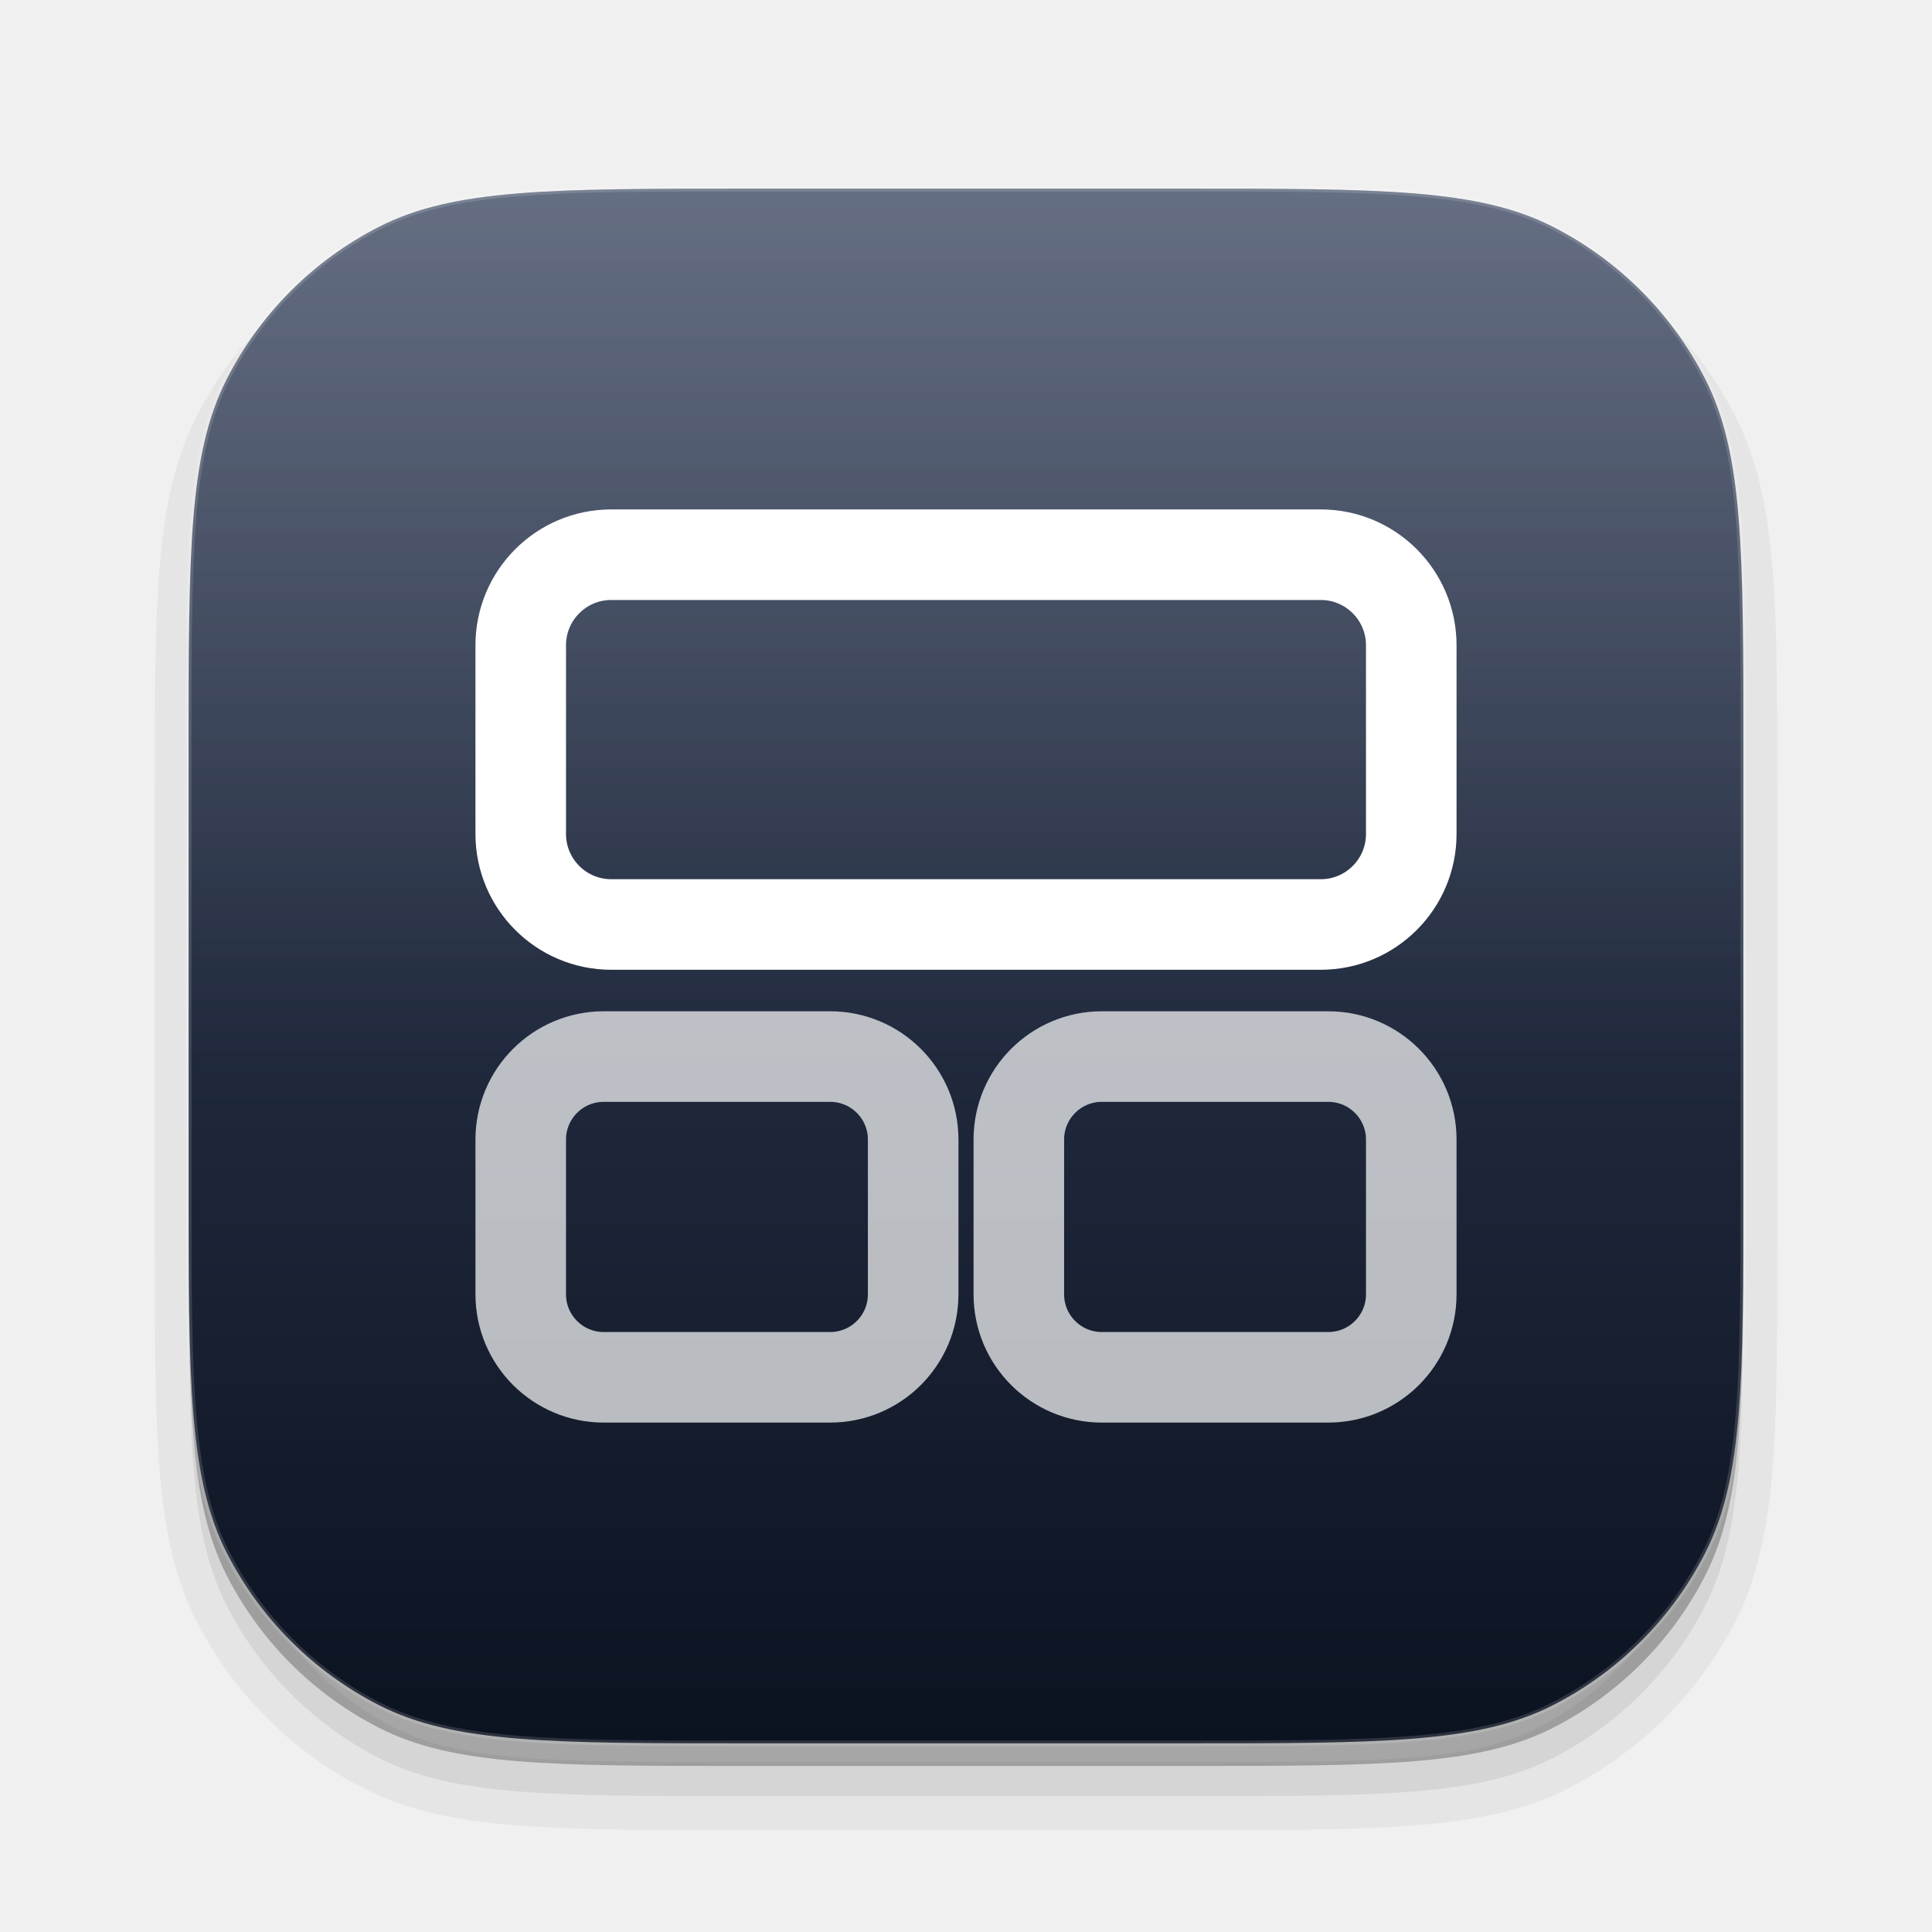
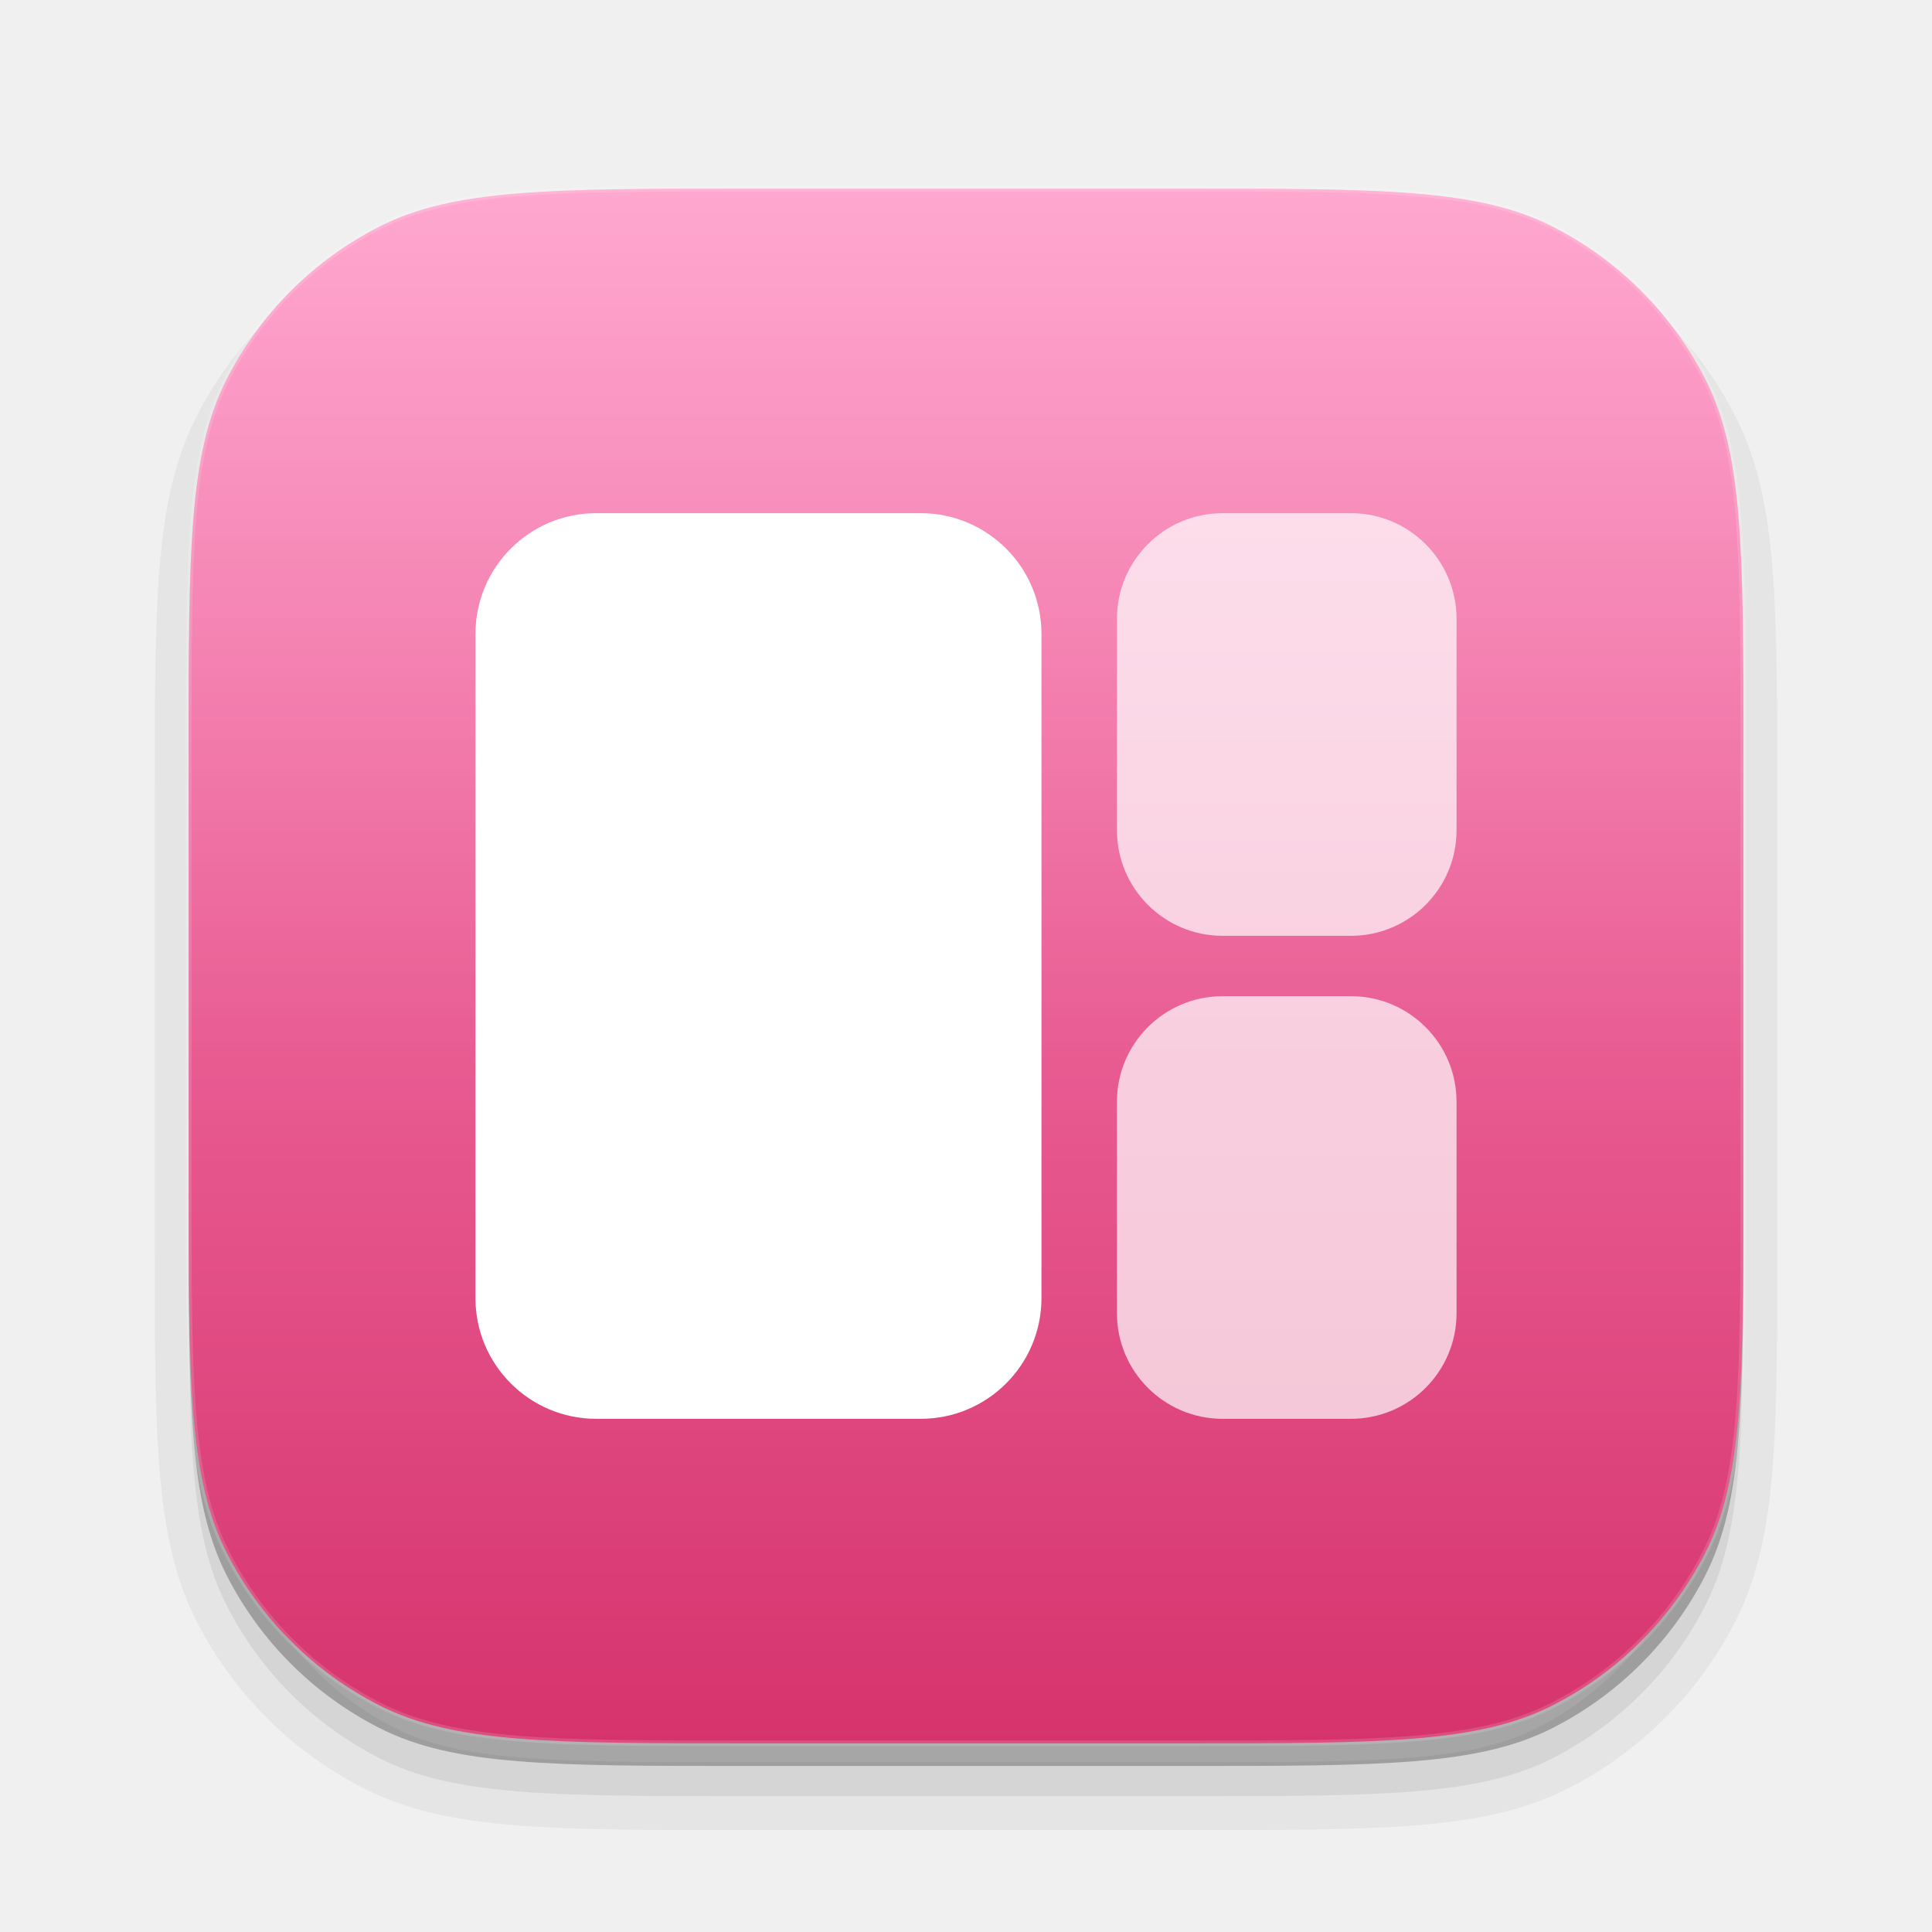
<svg xmlns="http://www.w3.org/2000/svg" viewBox="0 0 1024 1024">
  <defs>
    <linearGradient id="a" x1="512" x2="512" y1="100" y2="924" gradientUnits="userSpaceOnUse">
-       <stop offset="0" stop-color="#3A4660" />
-       <stop offset="1" stop-color="#0B1220" />
+       <stop offset="0" stop-color="#FF8FC2" />
+       <stop offset="1" stop-color="#D6336C" />
    </linearGradient>
    <linearGradient id="b" x1="512" x2="512" y1="100" y2="560" gradientUnits="userSpaceOnUse">
      <stop offset="0" stop-color="#FFF" stop-opacity=".22" />
      <stop offset="1" stop-color="#FFF" stop-opacity="0" />
    </linearGradient>
  </defs>
  <path fill-opacity=".07" stroke="#000" stroke-linejoin="round" stroke-opacity=".05" stroke-width="36" d="M628 128c103.61 0 155.41 0 194.99 20.16a185 185 0 0 1 80.85 80.85C924 268.58 924 320.39 924 424v232c0 103.61 0 155.41-20.16 194.99a185 185 0 0 1-80.85 80.85C783.42 952 731.61 952 628 952H396c-103.61 0-155.41 0-194.99-20.16a185 185 0 0 1-80.85-80.85C100 811.42 100 759.61 100 656V424c0-103.61 0-155.41 20.16-194.99a185 185 0 0 1 80.85-80.85C240.58 128 292.39 128 396 128z" />
  <path fill-opacity=".26" d="M628 112c103.61 0 155.41 0 194.99 20.16a185 185 0 0 1 80.85 80.85C924 252.58 924 304.39 924 408v232c0 103.61 0 155.41-20.16 194.99a185 185 0 0 1-80.85 80.85C783.42 936 731.61 936 628 936H396c-103.61 0-155.41 0-194.99-20.16a185 185 0 0 1-80.85-80.85C100 795.42 100 743.61 100 640V408c0-103.61 0-155.41 20.16-194.99a185 185 0 0 1 80.85-80.85C240.58 112 292.39 112 396 112z" />
  <path fill="url(#a)" d="M628 100c103.61 0 155.41 0 194.99 20.16a185 185 0 0 1 80.85 80.85C924 240.58 924 292.39 924 396v232c0 103.61 0 155.41-20.16 194.99a185 185 0 0 1-80.85 80.85C783.42 924 731.61 924 628 924H396c-103.61 0-155.41 0-194.99-20.16a185 185 0 0 1-80.85-80.85C100 783.42 100 731.61 100 628V396c0-103.61 0-155.41 20.16-194.99a185 185 0 0 1 80.85-80.85C240.58 100 292.39 100 396 100z" />
  <path fill="url(#b)" d="M628 100c103.61 0 155.41 0 194.99 20.16a185 185 0 0 1 80.85 80.85C924 240.58 924 292.39 924 396v232c0 103.61 0 155.41-20.16 194.99a185 185 0 0 1-80.85 80.85C783.42 924 731.61 924 628 924H396c-103.61 0-155.41 0-194.99-20.16a185 185 0 0 1-80.85-80.85C100 783.42 100 731.61 100 628V396c0-103.61 0-155.41 20.16-194.99a185 185 0 0 1 80.85-80.85C240.58 100 292.39 100 396 100z" />
  <path fill="none" stroke="#FFF" stroke-opacity=".14" stroke-width="3" d="M628 100c103.61 0 155.41 0 194.99 20.16a185 185 0 0 1 80.85 80.85C924 240.58 924 292.39 924 396v232c0 103.61 0 155.41-20.16 194.99a185 185 0 0 1-80.85 80.85C783.42 924 731.61 924 628 924H396c-103.61 0-155.41 0-194.99-20.16a185 185 0 0 1-80.85-80.85C100 783.42 100 731.61 100 628V396c0-103.61 0-155.41 20.16-194.99a185 185 0 0 1 80.85-80.85C240.58 100 292.39 100 396 100z" />
-   <rect width="472" height="196" x="276" y="294" fill="none" stroke="#FFF" stroke-width="48" rx="48" />
-   <rect width="208" height="170" x="276" y="560" fill="none" stroke="#FFF" stroke-opacity=".7" stroke-width="48" rx="44" />
-   <rect width="208" height="170" x="540" y="560" fill="none" stroke="#FFF" stroke-opacity=".7" stroke-width="48" rx="44" />
+   <rect width="300" height="480" x="252" y="272" fill="#FFF" rx="64" />
+   <rect width="180" height="224" x="592" y="272" fill="#FFF" fill-opacity=".7" rx="56" />
+   <rect width="180" height="224" x="592" y="528" fill="#FFF" fill-opacity=".7" rx="56" />
</svg>
